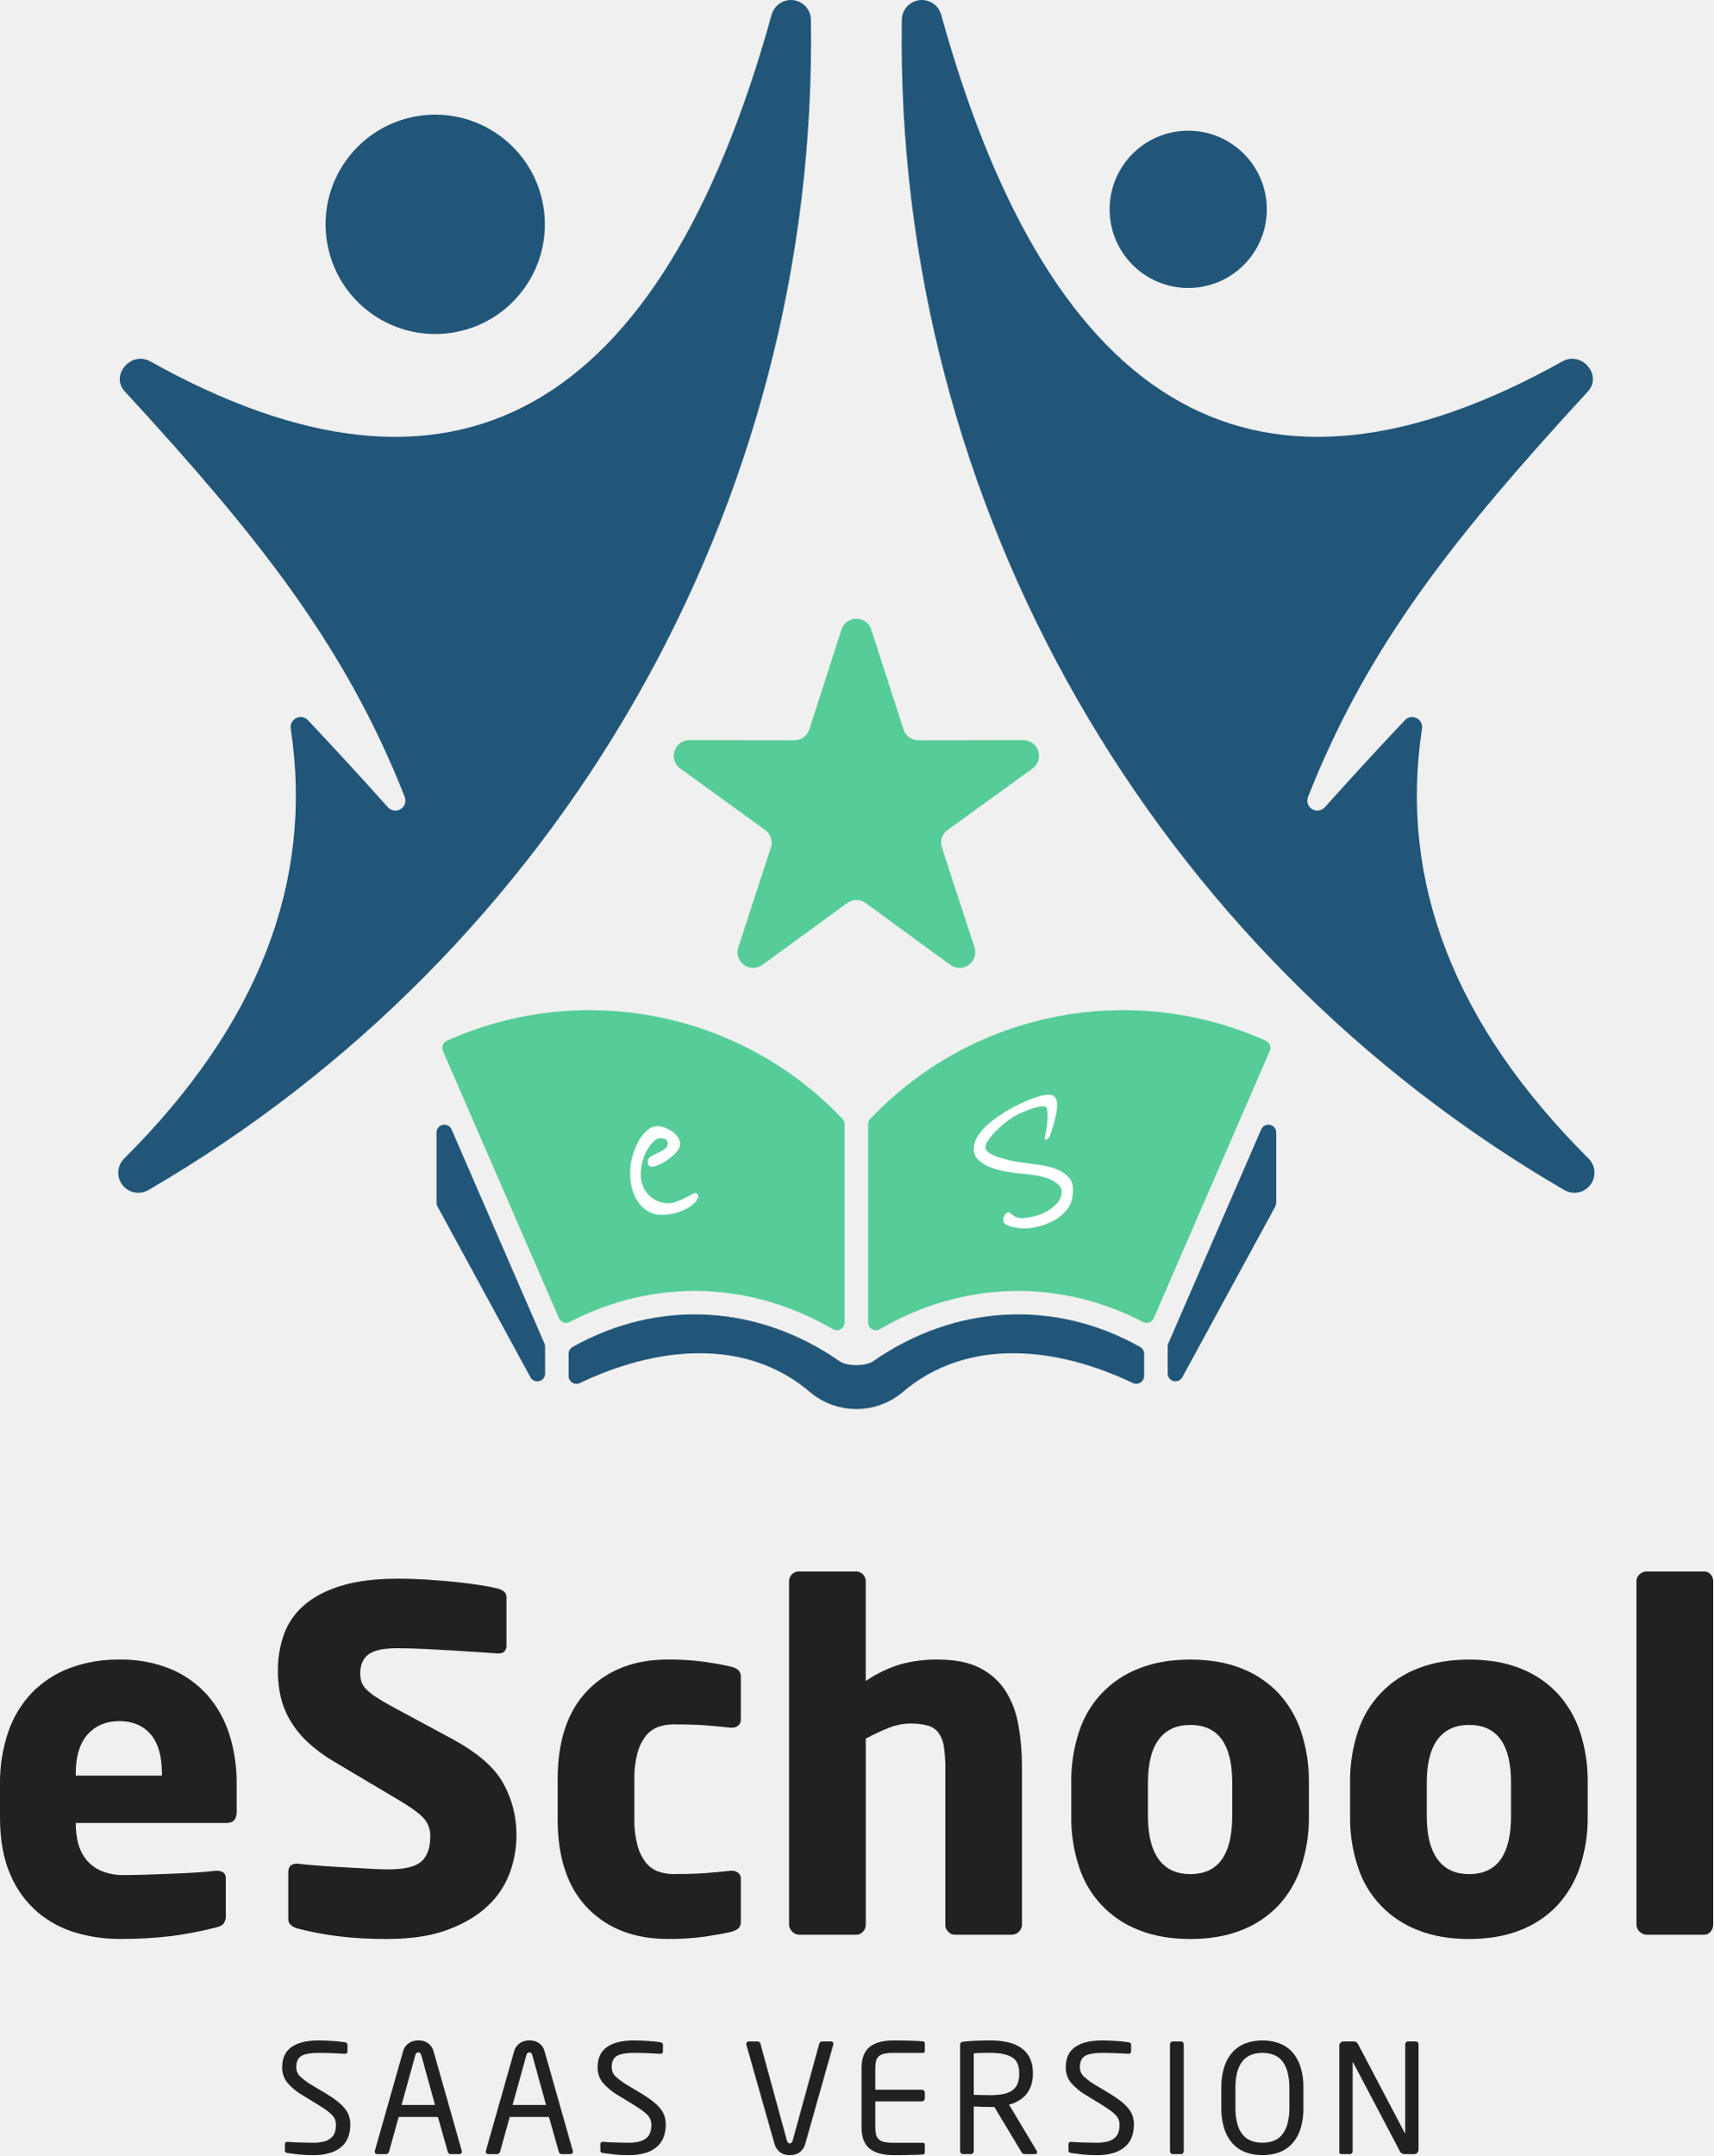
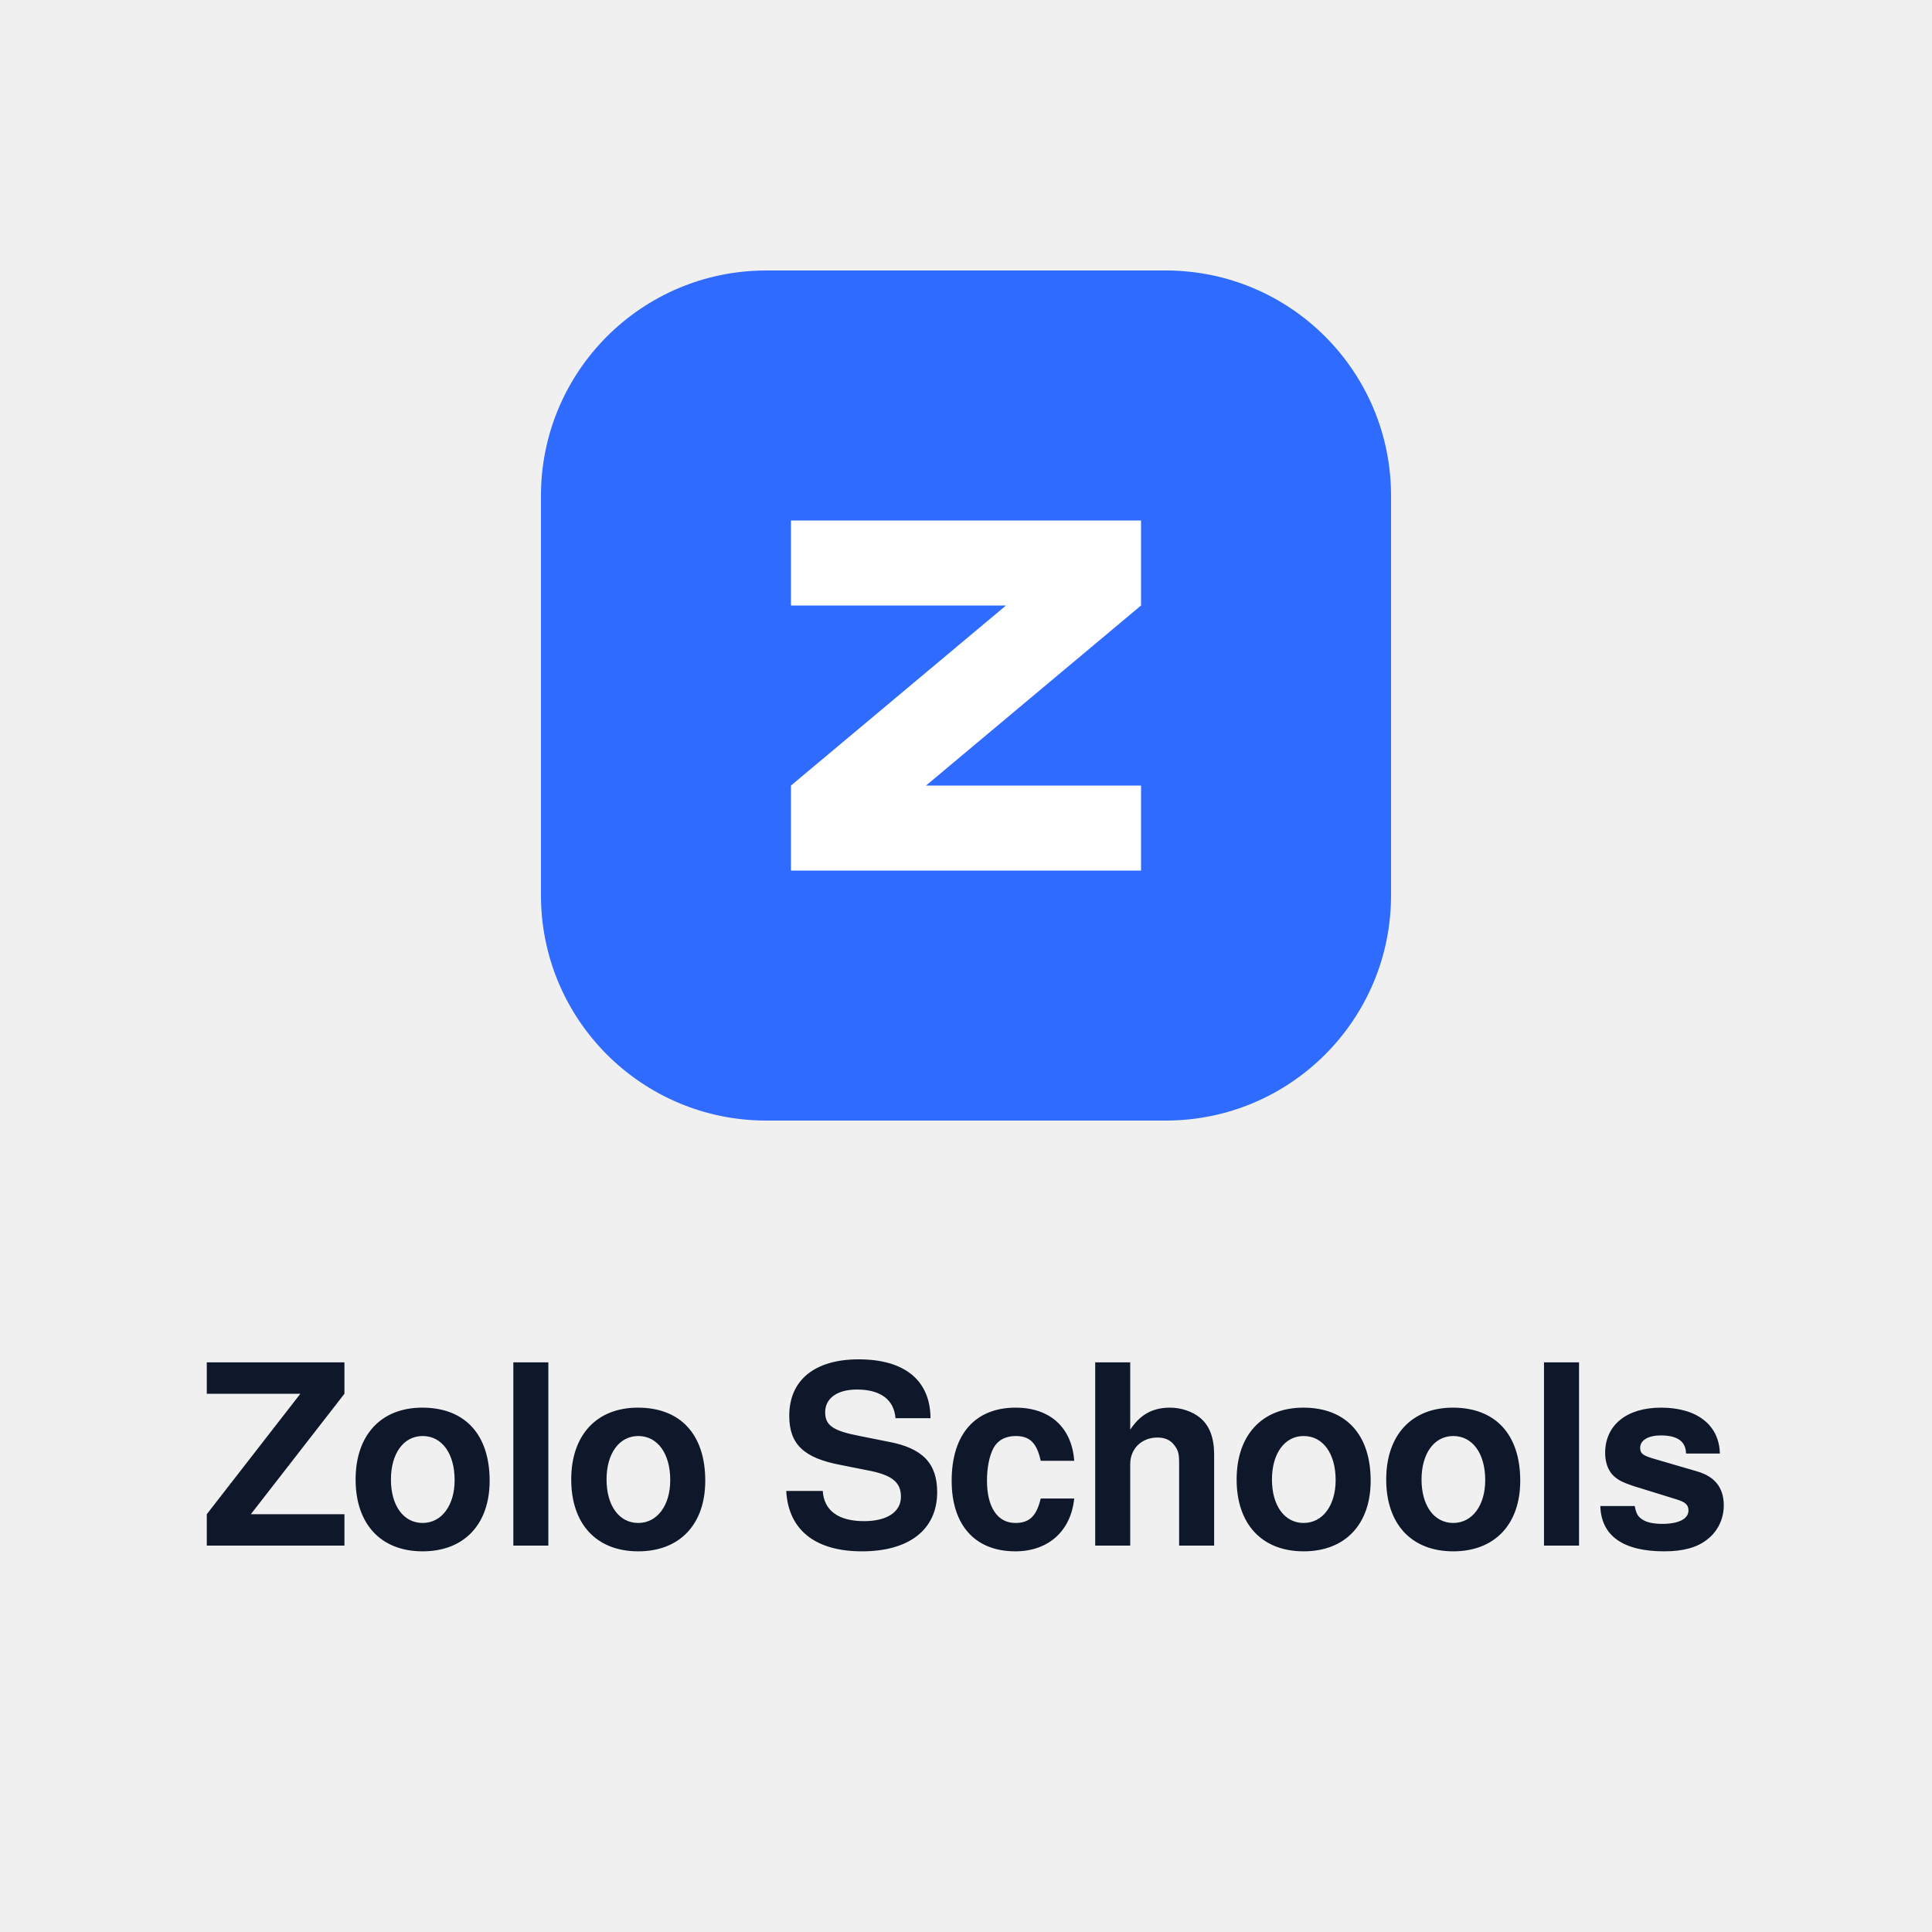
- <svg xmlns="http://www.w3.org/2000/svg" width="855.05" height="1075.244" viewBox="0 0 855.05 1075.244">
-   <g id="eSchool_saas_logo" data-name="eSchool saas logo" transform="translate(0.01 0.004)">
-     <g id="app_icon" data-name="app icon" transform="translate(12.386)">
-       <path id="Path_12" data-name="Path 12" d="M271.95,659.55c42.35-21.97,90.4-20.32,131.33,3.6a3.721,3.721,0,0,0,3.91,0,3.805,3.805,0,0,0,1.96-3.37V560.91a3.65,3.65,0,0,0-1.05-2.66,173.837,173.837,0,0,0-197.43-39,3.932,3.932,0,0,0-1.98,5.13l57.88,133.26a3.878,3.878,0,0,0,2.3,2.15,3.8,3.8,0,0,0,3.09-.23h0Zm286.13,0h0c-42.35-21.97-90.42-20.32-131.33,3.6a3.721,3.721,0,0,1-3.91,0,3.805,3.805,0,0,1-1.96-3.37V560.91a3.56,3.56,0,0,1,1.08-2.66,173.782,173.782,0,0,1,197.4-39,3.923,3.923,0,0,1,1.98,5.13L563.46,657.64a3.908,3.908,0,0,1-2.27,2.15,3.855,3.855,0,0,1-3.12-.23h0Z" fill="#56cc99" fill-rule="evenodd" />
-       <path id="Path_13" data-name="Path 13" d="M437.47,695.12c33.19-28.8,78.63-22.76,115.6-5.07a3.922,3.922,0,0,0,5.58-3.52V675.45a3.836,3.836,0,0,0-2.01-3.43c-42.97-24.15-92.75-21.09-133.26,7.14-3.66,2.58-13.04,2.58-16.72,0-40.51-28.23-90.25-31.29-133.26-7.14a3.874,3.874,0,0,0-2.01,3.43v11.08a3.713,3.713,0,0,0,1.84,3.29,3.817,3.817,0,0,0,3.77.23c36.94-17.69,82.38-23.73,115.57,5.07.03.03.09.06.11.08a35.8,35.8,0,0,0,44.67,0,.763.763,0,0,1,.11-.08h0Z" fill="#215679" fill-rule="evenodd" />
-       <path id="Path_14" data-name="Path 14" d="M570.7,670.29l46.38-106.81a3.9,3.9,0,0,1,7.48,1.56v35.04a3.885,3.885,0,0,1-.45,1.87l-46.4,85.18a3.885,3.885,0,0,1-7.31-1.87V671.85a3.6,3.6,0,0,1,.31-1.56h0Z" fill="#215679" fill-rule="evenodd" />
-       <path id="Path_15" data-name="Path 15" d="M259.34,670.29,212.97,563.48a3.907,3.907,0,0,0-7.49,1.56v35.04a3.6,3.6,0,0,0,.48,1.87l46.37,85.18a3.9,3.9,0,0,0,7.34-1.87V671.85a3.622,3.622,0,0,0-.34-1.56h0Z" fill="#215679" fill-rule="evenodd" />
-       <path id="Path_16" data-name="Path 16" d="M62.56,180.26Q289.57,307.055,372.73,7.32a9.988,9.988,0,0,1,19.61,2.49C396.03,253.73,265.4,475.46,61.65,593.75a10,10,0,0,1-12.08-15.73q100.515-100.05,83.14-214.53a4.987,4.987,0,0,1,2.78-5.24,4.936,4.936,0,0,1,5.81,1.08q20.235,21.435,39.91,43.43a5.012,5.012,0,0,0,8.39-5.18c-29.76-75.6-73.39-130.22-139.72-202.31-7.4-8.05,3.12-20.32,12.67-15h0Z" fill="#215679" fill-rule="evenodd" />
-       <path id="Path_17" data-name="Path 17" d="M249.39,143.67a54.723,54.723,0,1,1-12.81-76.31,54.721,54.721,0,0,1,12.81,76.31Z" fill="#215679" fill-rule="evenodd" />
-       <path id="Path_18" data-name="Path 18" d="M767.48,180.26Q540.47,307.055,457.34,7.32A10.005,10.005,0,0,0,437.7,9.81c-3.68,243.92,126.94,465.65,330.69,583.94a10,10,0,0,0,12.08-15.73Q679.955,477.97,697.33,363.49a4.987,4.987,0,0,0-2.78-5.24,4.889,4.889,0,0,0-5.78,1.08q-20.235,21.435-39.94,43.43a5.009,5.009,0,0,1-6.35.91,4.947,4.947,0,0,1-2.01-6.09c29.74-75.6,73.39-130.22,139.69-202.31,7.4-8.05-3.12-20.32-12.67-15h0Z" fill="#215679" fill-rule="evenodd" />
-       <path id="Path_19" data-name="Path 19" d="M580.65,143.67a39.231,39.231,0,1,1,.01,0h0Z" fill="#215679" fill-rule="evenodd" />
-       <path id="Path_20" data-name="Path 20" d="M422.47,314.14l16.07,49.78a7.7,7.7,0,0,0,7.46,5.41l52.36-.08a7.827,7.827,0,0,1,4.59,14.17l-42.38,30.67a7.737,7.737,0,0,0-2.86,8.79l16.27,49.75a7.836,7.836,0,0,1-12.07,8.76l-42.26-30.84a7.74,7.74,0,0,0-9.24,0l-42.26,30.84a7.823,7.823,0,0,1-12.05-8.76l16.24-49.75a7.751,7.751,0,0,0-2.86-8.79L327.1,383.42a7.827,7.827,0,0,1,4.6-14.17l52.36.08a7.708,7.708,0,0,0,7.46-5.41l16.07-49.78a7.835,7.835,0,0,1,14.92,0h0Z" fill="#56cc99" fill-rule="evenodd" />
-       <path id="Path_21" data-name="Path 21" d="M335.97,596.31a1.827,1.827,0,0,1,.12.75,4.634,4.634,0,0,1-1.13,2.26,13.964,13.964,0,0,1-1.63,1.63,17.464,17.464,0,0,1-3.38,2.26,27.459,27.459,0,0,1-5.2,2.01,26.586,26.586,0,0,1-7.21.88,12.942,12.942,0,0,1-5.64-1.32,14.329,14.329,0,0,1-4.89-3.89,21.13,21.13,0,0,1-3.51-6.39,26.361,26.361,0,0,1-1.38-8.96,31.633,31.633,0,0,1,1.25-9.15,32.122,32.122,0,0,1,3.2-7.52,18.7,18.7,0,0,1,4.32-5.14,7.569,7.569,0,0,1,4.64-1.88,11.092,11.092,0,0,1,4.07.81,16.085,16.085,0,0,1,3.76,2.07,10.829,10.829,0,0,1,2.69,2.82,5.866,5.866,0,0,1,1,3.2,6.086,6.086,0,0,1-1.69,3.88,22.085,22.085,0,0,1-4.07,3.7,28.206,28.206,0,0,1-4.76,2.76,10.033,10.033,0,0,1-3.76,1.07,1.679,1.679,0,0,1-1.32-.69,2.553,2.553,0,0,1-.56-1.69,3.114,3.114,0,0,1,1.57-2.76,24.314,24.314,0,0,1,3.45-1.82,18.628,18.628,0,0,0,3.45-1.94,3.658,3.658,0,0,0,1.57-3.13,3.884,3.884,0,0,0-.63-1.25c-.42-.67-1.55-1-3.38-1a4.644,4.644,0,0,0-2.88,1.44,17.111,17.111,0,0,0-3.13,3.88,24.905,24.905,0,0,0-3.51,12.97,14.183,14.183,0,0,0,1.19,5.89,14.337,14.337,0,0,0,3.07,4.45,13.341,13.341,0,0,0,4.39,2.82,13.67,13.67,0,0,0,5.14,1,11.8,11.8,0,0,0,4.07-.81c1.46-.54,2.84-1.13,4.14-1.75s2.42-1.21,3.38-1.75a5.821,5.821,0,0,1,1.82-.81,1.3,1.3,0,0,1,.81.38,1.75,1.75,0,0,1,.56.75Z" fill="#fff" />
-       <path id="Path_22" data-name="Path 22" d="M523.15,593.18q0,5.64-2,8.84a21.384,21.384,0,0,1-5.89,5.95q-1,.63-2.76,1.5a33,33,0,0,1-3.89,1.63,34.924,34.924,0,0,1-4.51,1.25,21.725,21.725,0,0,1-4.39.5,23.463,23.463,0,0,1-8.52-1.19q-2.88-1.185-2.88-2.82a4.157,4.157,0,0,1,1-2.88,3.426,3.426,0,0,1,1.75-1.25l1.38,1a9.544,9.544,0,0,0,1.75,1.32,7.219,7.219,0,0,0,3.63.69,24.856,24.856,0,0,0,5.76-.82,25.478,25.478,0,0,0,6.45-2.51,19.258,19.258,0,0,0,5.26-4.2,8.5,8.5,0,0,0,2.19-5.76q0-2.88-4.32-5.33t-13.6-3.32q-4.77-.375-9.4-1.19a42.843,42.843,0,0,1-8.33-2.26,17.485,17.485,0,0,1-5.95-3.63,7.31,7.31,0,0,1-2.26-5.45,11.227,11.227,0,0,1,1.75-6.02,26.168,26.168,0,0,1,4.32-5.33,41.672,41.672,0,0,1,5.33-4.32c1.84-1.25,3.38-2.3,4.64-3.13,1-.58,2.4-1.36,4.2-2.32s3.72-1.88,5.76-2.76a60.856,60.856,0,0,1,6.14-2.26,18.226,18.226,0,0,1,5.2-.94c1.67,0,2.8.46,3.38,1.38a7.26,7.26,0,0,1,.88,3.88,22.149,22.149,0,0,1-.5,4.51c-.33,1.59-.71,3.13-1.13,4.64s-.81,2.82-1.19,3.95a20.24,20.24,0,0,1-.82,2.19,3.166,3.166,0,0,1-1.13,1.5,2.221,2.221,0,0,1-.88.38c-.33,0-.5-.21-.5-.63a9.638,9.638,0,0,1,.19-1.44c.13-.71.29-1.57.5-2.57a31.587,31.587,0,0,0,.5-3.26,34.4,34.4,0,0,0,.19-3.51,22.461,22.461,0,0,0-.25-4.01c-.17-.83-.84-1.25-2.01-1.25a16.891,16.891,0,0,0-4.76.94,59.994,59.994,0,0,0-6.14,2.32,34.479,34.479,0,0,0-6.58,3.88,52.211,52.211,0,0,0-5.7,4.89,32.841,32.841,0,0,0-4.07,4.83,7.457,7.457,0,0,0-1.57,3.7q0,1.5,2.07,2.82a22.221,22.221,0,0,0,5.26,2.32,64.319,64.319,0,0,0,7.08,1.75q3.885.75,7.65,1.13,3.135.375,6.89,1a31.2,31.2,0,0,1,7.02,2.01,16.538,16.538,0,0,1,5.51,3.7,8.2,8.2,0,0,1,2.26,5.95Z" fill="#fff" />
-     </g>
-     <g id="text" transform="translate(0)">
-       <g id="eschool">
-         <path id="Path_23" data-name="Path 23" d="M118.13,903.84q0,5.67-4.96,5.67H37.8v.47a38.954,38.954,0,0,0,1.18,9.6A21.087,21.087,0,0,0,43,927.77a20.088,20.088,0,0,0,7.44,5.62,28.1,28.1,0,0,0,11.69,2.11q5.67,0,12.05-.24t12.64-.47q6.255-.24,11.7-.59c3.62-.24,6.62-.51,8.98-.83h.71c2.99,0,4.49,1.27,4.49,3.79v18.09a7.8,7.8,0,0,1-.95,4.28c-.63.95-1.97,1.67-4.02,2.14a193.448,193.448,0,0,1-22.21,4.28,205.728,205.728,0,0,1-26.23,1.43,76.5,76.5,0,0,1-21.26-3.07,52.027,52.027,0,0,1-19.14-10.16,50.794,50.794,0,0,1-13.7-18.78q-5.205-11.7-5.2-28.71V890.12a78.116,78.116,0,0,1,4.02-25.75A53.246,53.246,0,0,1,15.7,844.76a51.874,51.874,0,0,1,18.78-12.4,68.675,68.675,0,0,1,25.28-4.37,64.564,64.564,0,0,1,25.4,4.72,50.856,50.856,0,0,1,18.31,13,54.518,54.518,0,0,1,10.99,19.61,80.4,80.4,0,0,1,3.66,24.81v13.7ZM80.8,884.94q0-13.23-5.67-19.73t-15.59-6.5q-9.915,0-15.83,6.62T37.8,884.94v.94h43v-.94Z" fill="#212121" />
-         <path id="Path_24" data-name="Path 24" d="M257.76,915.65a54.826,54.826,0,0,1-3.31,18.67,42.684,42.684,0,0,1-10.99,16.54q-7.68,7.32-19.96,11.93t-30.24,4.61a192.124,192.124,0,0,1-24.93-1.42,159.91,159.91,0,0,1-19.73-3.78,8.134,8.134,0,0,1-3.31-1.65,3.8,3.8,0,0,1-1.42-3.07V934.33c0-1.73.39-2.91,1.18-3.54a4.769,4.769,0,0,1,3.07-.95h.71c2.36.32,5.63.63,9.8.95s8.46.59,12.88.83,8.62.47,12.64.71,7.21.35,9.57.35q12.285,0,16.66-4.02t4.37-12.52a13.017,13.017,0,0,0-3.19-8.86q-3.2-3.66-12.4-9.1l-32.6-19.37a73.321,73.321,0,0,1-13.59-10.16,48.778,48.778,0,0,1-8.51-10.87,41.7,41.7,0,0,1-4.49-11.7,58.434,58.434,0,0,1-1.3-12.4,53.973,53.973,0,0,1,2.95-18.07,34.864,34.864,0,0,1,10.04-14.65q7.095-6.255,18.67-9.8t28.82-3.54q6.375,0,13.82.47t14.29,1.18c4.57.47,8.82,1.03,12.76,1.65a82.751,82.751,0,0,1,9.21,1.89,7.083,7.083,0,0,1,2.48,1.42,3.594,3.594,0,0,1,1.06,2.83v23.86a4.855,4.855,0,0,1-.83,2.84c-.55.79-1.62,1.18-3.19,1.18h-.47q-2.595-.225-8.39-.59t-13.11-.83c-4.88-.31-9.89-.59-15-.83s-9.65-.35-13.58-.35q-10.155,0-14.29,3.07t-4.13,9.45a12.86,12.86,0,0,0,.71,4.49,10.385,10.385,0,0,0,2.48,3.66,30.5,30.5,0,0,0,4.84,3.78q3.06,2.01,7.8,4.61l30.24,16.3q18.435,9.93,25.16,21.74a52.031,52.031,0,0,1,6.73,26.23Z" fill="#212121" />
-         <path id="Path_25" data-name="Path 25" d="M369.75,958.42a4.766,4.766,0,0,1-1.18,3.66,9.376,9.376,0,0,1-3.78,1.77q-4.965,1.185-12.88,2.36a127.026,127.026,0,0,1-18.55,1.18q-25.05,0-40.05-15.36t-15-44.42V887.76q0-29.055,15-44.42t40.05-15.36a127.026,127.026,0,0,1,18.55,1.18q7.92,1.185,12.88,2.36a9.376,9.376,0,0,1,3.78,1.77,4.743,4.743,0,0,1,1.18,3.66v21.03a3.619,3.619,0,0,1-1.3,2.95,4.872,4.872,0,0,1-3.19,1.06h-.47q-6.615-.7-12.64-1.18t-16.18-.47a21.914,21.914,0,0,0-7.56,1.3,14.139,14.139,0,0,0-6.14,4.49,23.825,23.825,0,0,0-4.13,8.5,47.661,47.661,0,0,0-1.54,13.11v19.85a47.611,47.611,0,0,0,1.54,13.11,23.878,23.878,0,0,0,4.13,8.51,14.139,14.139,0,0,0,6.14,4.49,21.681,21.681,0,0,0,7.56,1.3q10.155,0,16.18-.47t12.64-1.18h.47a4.872,4.872,0,0,1,3.19,1.06,3.619,3.619,0,0,1,1.3,2.95v21.03Z" fill="#212121" />
-         <path id="Path_26" data-name="Path 26" d="M510.09,960.31a5.289,5.289,0,0,1-4.97,4.97H476.53a4.392,4.392,0,0,1-3.31-1.53,4.893,4.893,0,0,1-1.42-3.42v-78.5a64.492,64.492,0,0,0-.71-10.37,15.831,15.831,0,0,0-2.6-6.83,10.018,10.018,0,0,0-5.32-3.66,30.588,30.588,0,0,0-8.86-1.06,28.572,28.572,0,0,0-10.63,2.12,106.292,106.292,0,0,0-11.58,5.42v92.88a4.893,4.893,0,0,1-1.42,3.42,4.392,4.392,0,0,1-3.31,1.53H398.78a5.289,5.289,0,0,1-4.97-4.97V788.78a4.853,4.853,0,0,1,4.73-4.73h28.82a4.853,4.853,0,0,1,4.73,4.73V838.7a63.4,63.4,0,0,1,17.25-8.33,68.283,68.283,0,0,1,18.9-2.38q12.765,0,20.91,4.25a32.862,32.862,0,0,1,12.76,11.46,46.723,46.723,0,0,1,6.38,17.01,117.735,117.735,0,0,1,1.77,20.91V960.3Z" fill="#212121" />
-         <path id="Path_27" data-name="Path 27" d="M653.27,905.97a77.919,77.919,0,0,1-3.91,25.52A52.794,52.794,0,0,1,638,950.75a50.643,50.643,0,0,1-18.47,12.29q-11.01,4.365-25.45,4.37t-25.45-4.37a50.208,50.208,0,0,1-30.06-31.55,77.919,77.919,0,0,1-3.91-25.52V889.43a77.919,77.919,0,0,1,3.91-25.52,50.224,50.224,0,0,1,30.06-31.54q11.01-4.365,25.45-4.37t25.45,4.37A50.728,50.728,0,0,1,638,844.66a52.7,52.7,0,0,1,11.36,19.25,78.185,78.185,0,0,1,3.91,25.52ZM615,889.43q0-28.815-20.91-28.82-10.335,0-15.74,7.21t-5.41,21.62v16.54q0,14.415,5.41,21.74t15.74,7.32q20.91,0,20.91-29.06V889.44Z" fill="#212121" />
-         <path id="Path_28" data-name="Path 28" d="M792.43,905.97a77.919,77.919,0,0,1-3.91,25.52,52.794,52.794,0,0,1-11.36,19.26,50.643,50.643,0,0,1-18.47,12.29q-11.01,4.365-25.45,4.37t-25.45-4.37a50.208,50.208,0,0,1-30.06-31.55,77.919,77.919,0,0,1-3.91-25.52V889.43a77.919,77.919,0,0,1,3.91-25.52,50.224,50.224,0,0,1,30.06-31.54q11.01-4.365,25.45-4.37t25.45,4.37a50.728,50.728,0,0,1,18.47,12.29,52.7,52.7,0,0,1,11.36,19.25,78.185,78.185,0,0,1,3.91,25.52Zm-38.27-16.54q0-28.815-20.91-28.82-10.335,0-15.74,7.21t-5.41,21.62v16.54q0,14.415,5.41,21.74t15.74,7.32q20.91,0,20.91-29.06V889.44Z" fill="#212121" />
-         <path id="Path_29" data-name="Path 29" d="M855.04,960.31a5.228,5.228,0,0,1-1.3,3.43,4.016,4.016,0,0,1-3.19,1.54H821.73a5.289,5.289,0,0,1-4.97-4.97V788.78a4.369,4.369,0,0,1,1.54-3.31,4.942,4.942,0,0,1,3.43-1.42h28.82a4.152,4.152,0,0,1,3.19,1.42,4.784,4.784,0,0,1,1.3,3.31V960.31Z" fill="#212121" />
-       </g>
-       <g id="saas_version" data-name="saas version">
-         <path id="Path_30" data-name="Path 30" d="M174.84,1060.12a18.664,18.664,0,0,1-.83,5.44,12.205,12.205,0,0,1-2.91,4.88,14.824,14.824,0,0,1-5.71,3.48,27.384,27.384,0,0,1-9.23,1.32,62.87,62.87,0,0,1-7.03-.34q-3.03-.345-5.52-.72a1.969,1.969,0,0,1-1.21-.45,1.5,1.5,0,0,1-.23-.91v-3.02a1.078,1.078,0,0,1,.38-.91,1.4,1.4,0,0,1,.91-.3h.23c.86.1,1.83.18,2.91.23s2.19.09,3.33.11,2.24.05,3.33.08,2.05.04,2.91.04a20.621,20.621,0,0,0,5.63-.64,8.662,8.662,0,0,0,3.52-1.82,6.361,6.361,0,0,0,1.81-2.83,12.015,12.015,0,0,0,.53-3.63,7.22,7.22,0,0,0-.45-2.61,7.386,7.386,0,0,0-1.51-2.31,18.829,18.829,0,0,0-2.8-2.38q-1.74-1.245-4.31-2.84l-7.33-4.46a30.431,30.431,0,0,1-7.83-6.39,11.906,11.906,0,0,1-2.61-7.75q0-6.885,4.73-10.13t13.42-3.25c1.11,0,2.28.03,3.52.08s2.44.11,3.63.19,2.31.18,3.36.3,1.94.24,2.65.34q1.29.225,1.29,1.29v3.25c0,.81-.43,1.21-1.29,1.21h-.15q-2.49-.15-6.09-.3t-6.92-.15q-5.895,0-8.51,1.51t-2.61,5.67a6.3,6.3,0,0,0,1.96,4.61,33.524,33.524,0,0,0,6.26,4.54l6.94,4.16a50.765,50.765,0,0,1,5.5,3.78,22.74,22.74,0,0,1,3.69,3.63,11.853,11.853,0,0,1,2.04,3.78,14.417,14.417,0,0,1,.6,4.23Z" fill="#212121" />
-         <path id="Path_31" data-name="Path 31" d="M230.5,1073.5c0,.81-.43,1.21-1.29,1.21h-4.46a1.043,1.043,0,0,1-.83-.34,2.289,2.289,0,0,1-.45-.79l-4.92-17.39H198.97l-4.84,17.39a1.815,1.815,0,0,1-.53.79,1.2,1.2,0,0,1-.83.34h-4.46c-.86,0-1.29-.4-1.29-1.21a1.144,1.144,0,0,1,.08-.53l13.99-49.23a7.639,7.639,0,0,1,1.32-2.84,7.316,7.316,0,0,1,1.93-1.74,7.545,7.545,0,0,1,2.23-.91,9.867,9.867,0,0,1,2.23-.26,11.173,11.173,0,0,1,2.19.23,6.607,6.607,0,0,1,2.19.87,7.315,7.315,0,0,1,1.93,1.74,7.588,7.588,0,0,1,1.32,2.83l13.99,49.3a1.3,1.3,0,0,1,.08.53Zm-20.27-48.17c-.25-.91-.73-1.36-1.44-1.36-.76,0-1.26.45-1.51,1.36l-6.88,24.88h16.71l-6.88-24.88Z" fill="#212121" />
-         <path id="Path_32" data-name="Path 32" d="M285.92,1073.5c0,.81-.43,1.21-1.29,1.21h-4.46a1.043,1.043,0,0,1-.83-.34,2.289,2.289,0,0,1-.45-.79l-4.92-17.39H254.39l-4.84,17.39a1.815,1.815,0,0,1-.53.79,1.2,1.2,0,0,1-.83.34h-4.46c-.86,0-1.29-.4-1.29-1.21a1.144,1.144,0,0,1,.08-.53l13.99-49.23a7.638,7.638,0,0,1,1.32-2.84,7.316,7.316,0,0,1,1.93-1.74,7.545,7.545,0,0,1,2.23-.91,9.867,9.867,0,0,1,2.23-.26,11.173,11.173,0,0,1,2.19.23,6.607,6.607,0,0,1,2.19.87,7.316,7.316,0,0,1,1.93,1.74,7.588,7.588,0,0,1,1.32,2.83l13.99,49.3a1.3,1.3,0,0,1,.08.53Zm-20.27-48.17c-.25-.91-.73-1.36-1.44-1.36-.76,0-1.26.45-1.51,1.36l-6.88,24.88h16.71l-6.88-24.88Z" fill="#212121" />
-         <path id="Path_33" data-name="Path 33" d="M332.28,1060.12a18.664,18.664,0,0,1-.83,5.44,12.205,12.205,0,0,1-2.91,4.88,14.825,14.825,0,0,1-5.71,3.48,27.384,27.384,0,0,1-9.23,1.32,62.87,62.87,0,0,1-7.03-.34q-3.03-.345-5.52-.72a1.969,1.969,0,0,1-1.21-.45,1.5,1.5,0,0,1-.23-.91v-3.02a1.078,1.078,0,0,1,.38-.91,1.4,1.4,0,0,1,.91-.3h.23c.86.1,1.83.18,2.91.23s2.19.09,3.33.11,2.24.05,3.33.08,2.05.04,2.91.04a20.621,20.621,0,0,0,5.63-.64,8.662,8.662,0,0,0,3.52-1.82,6.361,6.361,0,0,0,1.81-2.83,12.015,12.015,0,0,0,.53-3.63,7.219,7.219,0,0,0-.45-2.61,7.385,7.385,0,0,0-1.51-2.31,18.829,18.829,0,0,0-2.8-2.38q-1.74-1.245-4.31-2.84l-7.33-4.46a30.431,30.431,0,0,1-7.83-6.39,11.906,11.906,0,0,1-2.61-7.75q0-6.885,4.73-10.13t13.42-3.25c1.11,0,2.28.03,3.52.08s2.44.11,3.63.19,2.31.18,3.36.3,1.94.24,2.65.34q1.29.225,1.29,1.29v3.25c0,.81-.43,1.21-1.29,1.21h-.15q-2.49-.15-6.09-.3t-6.92-.15q-5.895,0-8.51,1.51t-2.61,5.67a6.3,6.3,0,0,0,1.96,4.61,33.524,33.524,0,0,0,6.26,4.54l6.94,4.16a50.765,50.765,0,0,1,5.5,3.78,22.74,22.74,0,0,1,3.69,3.63,11.853,11.853,0,0,1,2.04,3.78,14.417,14.417,0,0,1,.6,4.23Z" fill="#212121" />
-         <path id="Path_34" data-name="Path 34" d="M415.91,1019.81a1.241,1.241,0,0,1-.07.45l-13.91,49.23a8.4,8.4,0,0,1-1.4,2.91,7.669,7.669,0,0,1-1.89,1.74,6.284,6.284,0,0,1-2.19.87,11.894,11.894,0,0,1-2.23.23,11.247,11.247,0,0,1-2.19-.23,6.692,6.692,0,0,1-2.19-.87,7.317,7.317,0,0,1-1.93-1.74,8.4,8.4,0,0,1-1.4-2.91l-13.99-49.23a1.034,1.034,0,0,1-.08-.45,1.235,1.235,0,0,1,.38-.95,1.393,1.393,0,0,1,.98-.34h4.38a1.2,1.2,0,0,1,.83.34,1.874,1.874,0,0,1,.53.79l13.16,48.17c.3,1.06.8,1.59,1.51,1.59q.975,0,1.44-1.59l13.23-48.17a1.916,1.916,0,0,1,.49-.79,1.076,1.076,0,0,1,.79-.34h4.46a1.14,1.14,0,0,1,1.29,1.29Z" fill="#212121" />
-         <path id="Path_35" data-name="Path 35" d="M461.58,1073.8a1.224,1.224,0,0,1-.19.68.853.853,0,0,1-.57.38,26.365,26.365,0,0,1-2.87.19c-1.21.03-2.51.06-3.89.11s-2.79.08-4.2.08h-3.78q-8.01,0-12.06-3.25t-4.04-10.81v-29.11q0-7.56,4.04-10.81t12.06-3.25c1.11,0,2.36.01,3.74.04s2.76.05,4.12.08,2.65.08,3.86.15,2.22.14,3.02.19a.853.853,0,0,1,.57.38,1.312,1.312,0,0,1,.19.68v3.78c0,.61-.28.91-.83.91H446.16a22.28,22.28,0,0,0-4.84.42,5.884,5.884,0,0,0-2.8,1.36,4.68,4.68,0,0,0-1.32,2.46,16.588,16.588,0,0,0-.34,3.63v10.51h23.21a1.461,1.461,0,0,1,1.06.45,1.434,1.434,0,0,1,.45,1.04v2.84a1.439,1.439,0,0,1-.45,1.05,1.461,1.461,0,0,1-1.06.45H436.86v12.75a16.575,16.575,0,0,0,.34,3.68,4.809,4.809,0,0,0,1.32,2.43,5.845,5.845,0,0,0,2.8,1.37,22.28,22.28,0,0,0,4.84.42h14.59c.55,0,.83.3.83.91v3.86Z" fill="#212121" />
-         <path id="Path_36" data-name="Path 36" d="M517.61,1073.73a.865.865,0,0,1-.98.98h-4.84a4.668,4.668,0,0,1-1.1-.11,1.776,1.776,0,0,1-.87-.87l-13.54-22.53h-1.97c-1.26,0-2.46-.01-3.59-.04s-2.71-.09-4.73-.19v22.23a1.621,1.621,0,0,1-.38,1.06,1.219,1.219,0,0,1-.98.45h-4.08a1.219,1.219,0,0,1-.98-.45,1.6,1.6,0,0,1-.38-1.06v-52.93a1.483,1.483,0,0,1,.38-1.17,2.791,2.791,0,0,1,1.44-.49c.81-.1,1.75-.19,2.84-.26s2.22-.14,3.4-.19,2.38-.09,3.59-.11,2.37-.04,3.48-.04a40.372,40.372,0,0,1,8.36.83,19.335,19.335,0,0,1,6.73,2.72,13.268,13.268,0,0,1,4.46,4.99,16.538,16.538,0,0,1,1.63,7.71v.53a17.512,17.512,0,0,1-.87,5.71,13.684,13.684,0,0,1-2.46,4.42,14.539,14.539,0,0,1-3.78,3.18,19.1,19.1,0,0,1-4.76,1.97l13.76,22.99a1.373,1.373,0,0,1,.23.68Zm-8.92-39.47q0-5.67-3.63-7.86t-10.74-2.19h-2.04c-.76,0-1.53.01-2.31.04s-1.53.05-2.23.08-1.29.06-1.74.11v20.72c1.66.05,3.25.09,4.76.11s2.7.04,3.55.04a34.257,34.257,0,0,0,6.16-.49,11.878,11.878,0,0,0,4.5-1.7,7.817,7.817,0,0,0,2.76-3.21,11.975,11.975,0,0,0,.94-5.1v-.53Z" fill="#212121" />
-         <path id="Path_37" data-name="Path 37" d="M565.93,1060.12a18.664,18.664,0,0,1-.83,5.44,11.982,11.982,0,0,1-2.91,4.88,14.822,14.822,0,0,1-5.71,3.48,27.361,27.361,0,0,1-9.22,1.32,62.871,62.871,0,0,1-7.03-.34q-3.03-.345-5.52-.72a1.969,1.969,0,0,1-1.21-.45,1.5,1.5,0,0,1-.23-.91v-3.02a1.107,1.107,0,0,1,.38-.91,1.4,1.4,0,0,1,.91-.3h.23c.86.1,1.83.18,2.91.23s2.19.09,3.33.11,2.24.05,3.33.08,2.05.04,2.91.04a20.621,20.621,0,0,0,5.63-.64,8.663,8.663,0,0,0,3.52-1.82,6.361,6.361,0,0,0,1.81-2.83,12.015,12.015,0,0,0,.53-3.63,7.22,7.22,0,0,0-.45-2.61,7.385,7.385,0,0,0-1.51-2.31,18.831,18.831,0,0,0-2.8-2.38q-1.74-1.245-4.31-2.84l-7.33-4.46a30.431,30.431,0,0,1-7.83-6.39,11.906,11.906,0,0,1-2.61-7.75q0-6.885,4.73-10.13t13.42-3.25c1.11,0,2.28.03,3.52.08s2.45.11,3.63.19,2.31.18,3.37.3,1.94.24,2.65.34q1.29.225,1.29,1.29v3.25c0,.81-.43,1.21-1.29,1.21h-.15q-2.49-.15-6.09-.3c-2.4-.1-4.7-.15-6.92-.15q-5.895,0-8.51,1.51t-2.61,5.67a6.3,6.3,0,0,0,1.96,4.61,33.524,33.524,0,0,0,6.26,4.54l6.94,4.16a50.768,50.768,0,0,1,5.5,3.78,22.74,22.74,0,0,1,3.69,3.63,11.658,11.658,0,0,1,2.04,3.78,14.416,14.416,0,0,1,.6,4.23Z" fill="#212121" />
-         <path id="Path_38" data-name="Path 38" d="M590.81,1073.2a1.621,1.621,0,0,1-.38,1.06,1.219,1.219,0,0,1-.98.45h-4.16a1.219,1.219,0,0,1-.98-.45,1.6,1.6,0,0,1-.38-1.06v-53.23a1.436,1.436,0,0,1,.38-1.02,1.256,1.256,0,0,1,.98-.42h4.16a1.256,1.256,0,0,1,.98.42,1.482,1.482,0,0,1,.38,1.02Z" fill="#212121" />
-         <path id="Path_39" data-name="Path 39" d="M650.54,1051.5a33.965,33.965,0,0,1-1.52,10.78,19.537,19.537,0,0,1-4.24,7.37,16.513,16.513,0,0,1-6.48,4.23,24.107,24.107,0,0,1-8.22,1.36,23.867,23.867,0,0,1-8.22-1.36,16.736,16.736,0,0,1-6.48-4.23,19.944,19.944,0,0,1-4.28-7.37,33.043,33.043,0,0,1-1.55-10.78v-9.75a33.25,33.25,0,0,1,1.55-10.77,19.863,19.863,0,0,1,4.28-7.37,16.513,16.513,0,0,1,6.48-4.23,24.108,24.108,0,0,1,8.22-1.36,23.868,23.868,0,0,1,8.22,1.36,16.736,16.736,0,0,1,6.48,4.23,19.615,19.615,0,0,1,4.24,7.37,33.9,33.9,0,0,1,1.52,10.77Zm-7.03-9.75a29.959,29.959,0,0,0-.94-8.09,14.812,14.812,0,0,0-2.68-5.44,9.965,9.965,0,0,0-4.22-3.06,16.863,16.863,0,0,0-11.16,0,10.209,10.209,0,0,0-4.26,3.06,14.614,14.614,0,0,0-2.71,5.44,30.011,30.011,0,0,0-.94,8.09v9.75a29.959,29.959,0,0,0,.94,8.09,14.812,14.812,0,0,0,2.68,5.44,9.964,9.964,0,0,0,4.26,3.06,15.928,15.928,0,0,0,5.62.95,15.411,15.411,0,0,0,5.58-.95,9.9,9.9,0,0,0,4.22-3.06,14.892,14.892,0,0,0,2.68-5.44,30.011,30.011,0,0,0,.94-8.09v-9.75Z" fill="#212121" />
-         <path id="Path_40" data-name="Path 40" d="M708.01,1072.52a2.114,2.114,0,0,1-.64,1.55,2.07,2.07,0,0,1-1.53.64H701.2a2.43,2.43,0,0,1-2.42-1.21l-23.37-44.39c-.1-.15-.18-.23-.23-.23s-.08.08-.08.23v44.16a1.482,1.482,0,0,1-.38,1.02,1.256,1.256,0,0,1-.98.42h-3.93a2.692,2.692,0,0,1-.98-.15c-.25-.1-.38-.35-.38-.76v-53.16a1.981,1.981,0,0,1,.64-1.51,2.21,2.21,0,0,1,1.55-.61h4.16a4.379,4.379,0,0,1,2.12.34,3.2,3.2,0,0,1,.98,1.17l23.21,44.16.15.23a.338.338,0,0,0,.08-.23v-44.24a1.474,1.474,0,0,1,.37-1.02,1.235,1.235,0,0,1,.97-.42h3.96a1.236,1.236,0,0,1,.97.42,1.482,1.482,0,0,1,.38,1.02v52.55Z" fill="#212121" />
-       </g>
-     </g>
-   </g>
+ <svg xmlns="http://www.w3.org/2000/svg" viewBox="0 0 100 100" width="100" height="100" role="img" aria-label="Zolo Schools">
+   <rect x="28" y="14" width="44" height="44" rx="11.66" fill="#2F6BFF" />
+   <path d="M40.94,26.94 L59.06,26.94 L59.06,31.34 L47.93,40.66 L59.06,40.66 L59.06,45.06 L40.94,45.06 L40.94,40.66 L52.07,31.34 L40.94,31.34 Z" fill="#ffffff" />
+   <text x="50" y="80" text-anchor="middle" font-family="Instrument Sans, Figtree, -apple-system, BlinkMacSystemFont, Segoe UI, Helvetica, Arial, sans-serif" font-size="13" font-weight="700" fill="#0F172A" letter-spacing="-0.2">Zolo Schools</text>
</svg>
